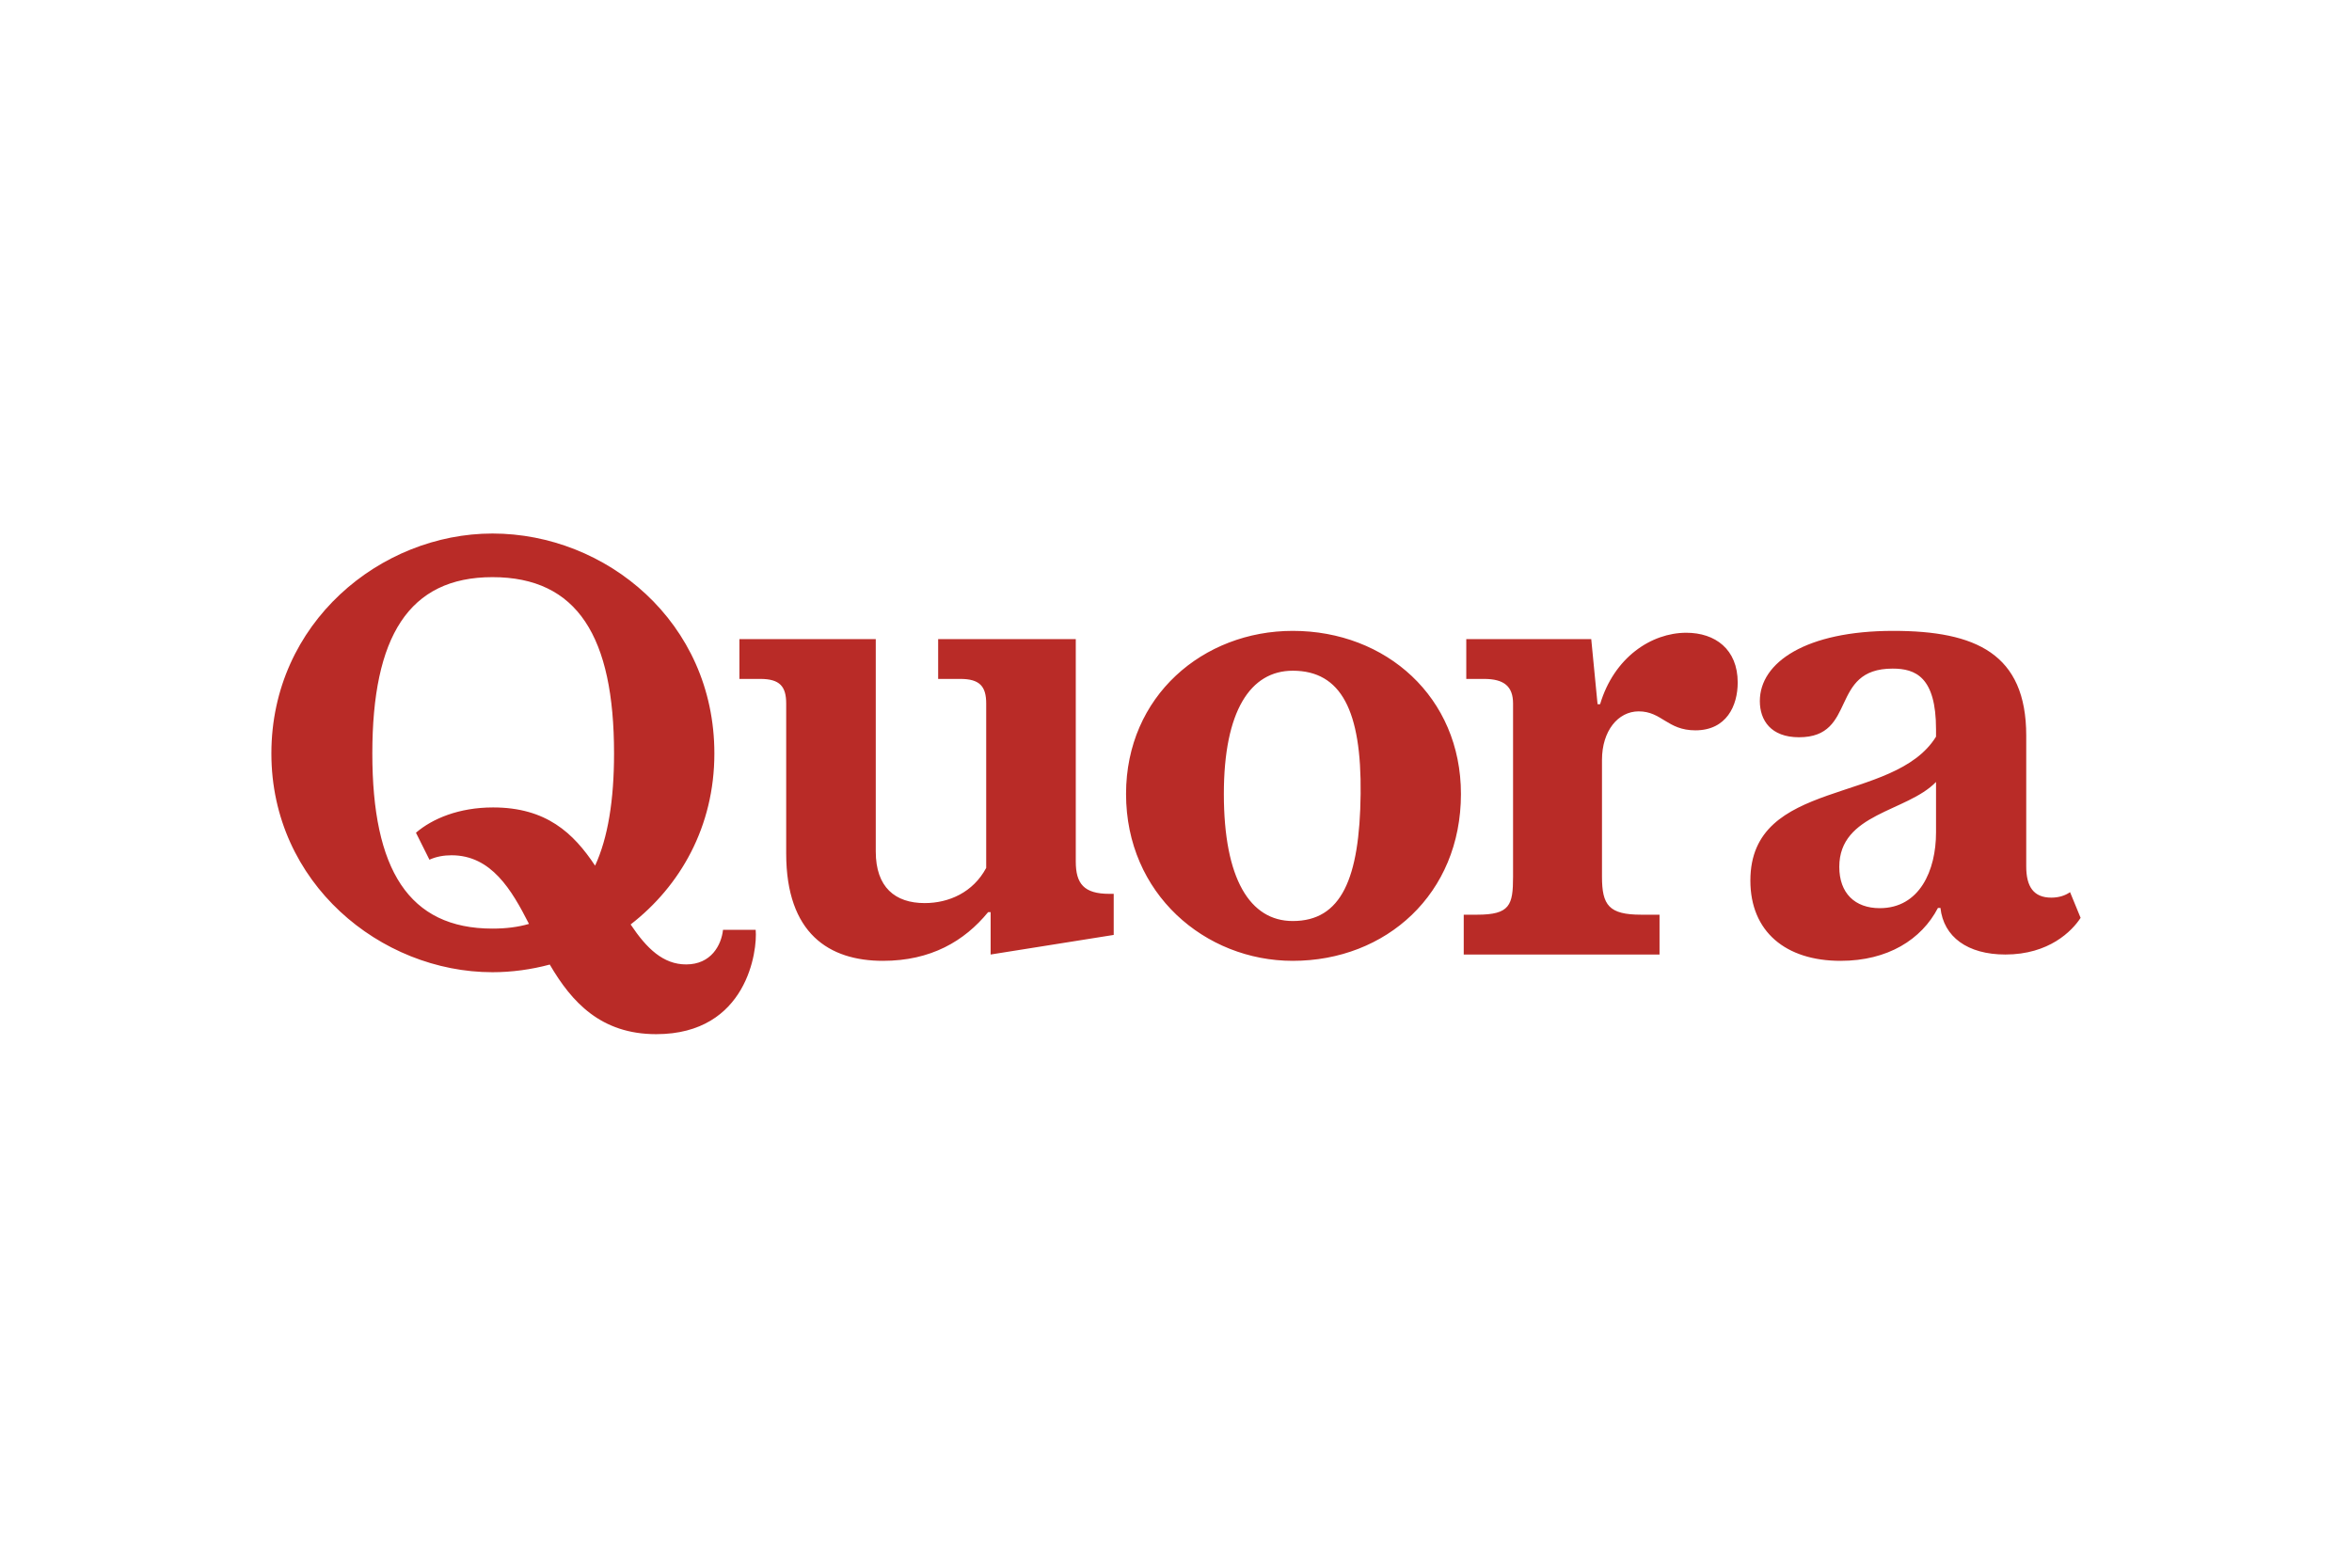
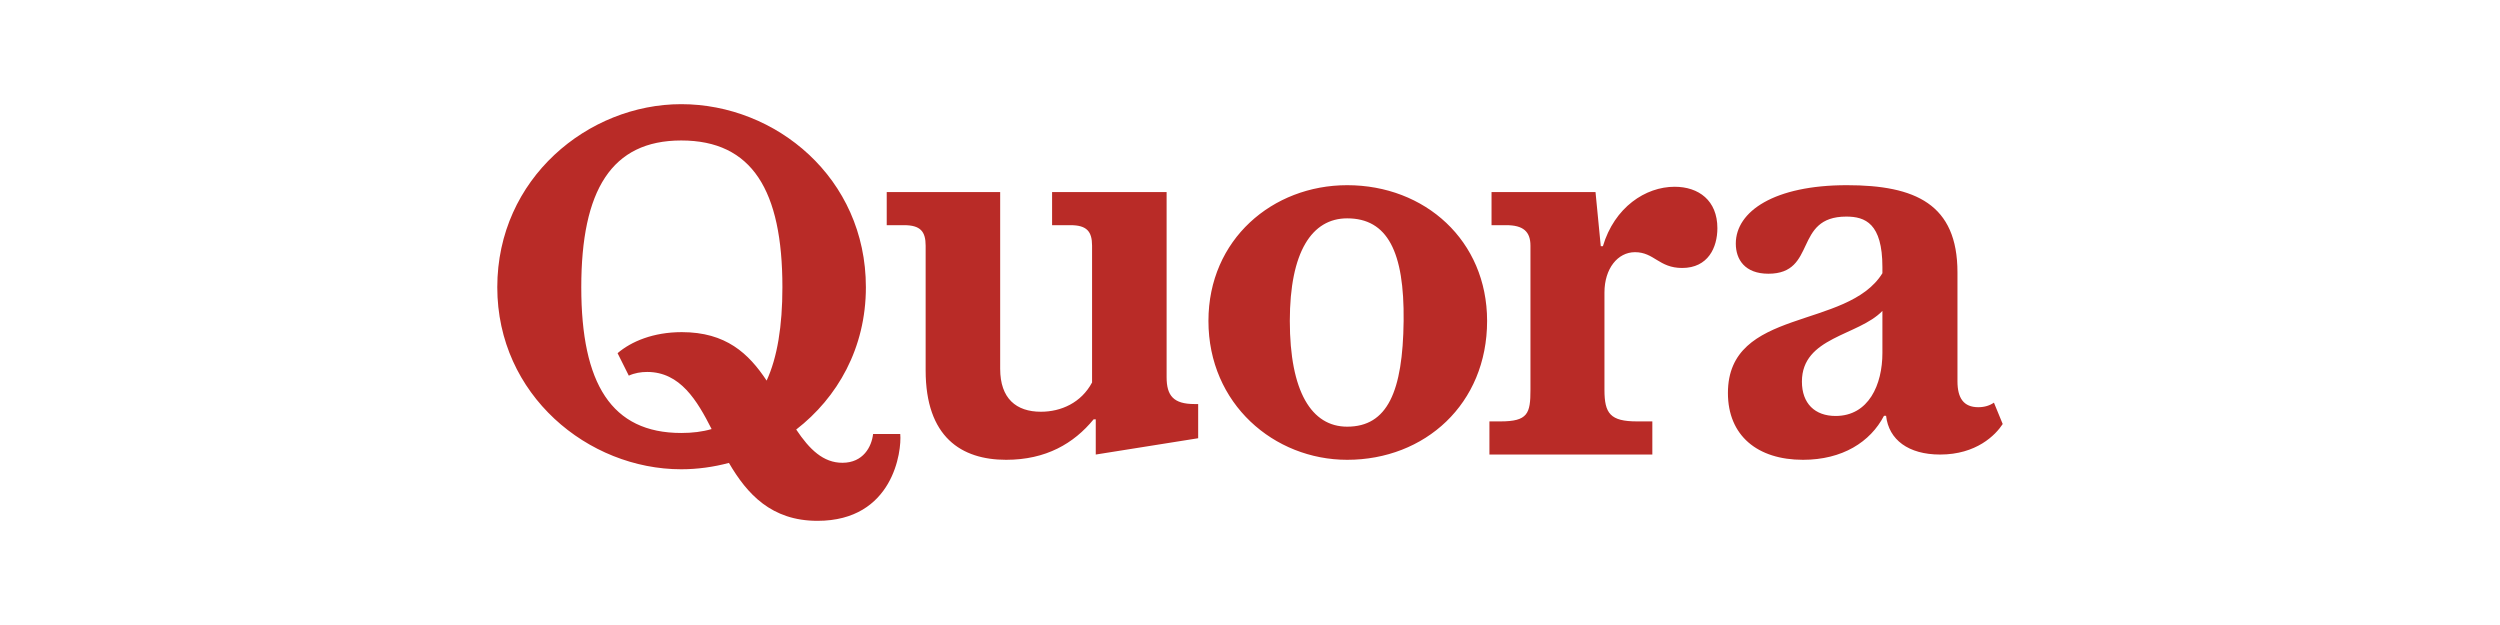
- <svg xmlns="http://www.w3.org/2000/svg" height="800" width="1200" viewBox="-30 -13.839 260.004 83.034">
+ <svg xmlns="http://www.w3.org/2000/svg" height="50" width="200" viewBox="-30 -13.839 260.004 83.034">
  <path d="M28.476 43.164c-1.918-3.775-4.168-7.588-8.557-7.588-.839 0-1.677.139-2.446.49l-1.491-2.984c1.817-1.559 4.753-2.795 8.527-2.795 5.871 0 8.884 2.828 11.276 6.438 1.42-3.082 2.095-7.244 2.095-12.403 0-12.883-4.029-19.498-13.44-19.498-9.274 0-13.281 6.615-13.281 19.498 0 12.815 4.007 19.362 13.281 19.362 1.474 0 2.809-.162 4.036-.52zm2.299 4.496c-2.033.545-4.193.846-6.335.846C12.091 48.506 0 38.652 0 24.322 0 9.856 12.091 0 24.44 0c12.556 0 24.531 9.785 24.531 24.322 0 8.086-3.773 14.657-9.257 18.904 1.772 2.655 3.596 4.418 6.136 4.418 2.772 0 3.89-2.142 4.077-3.822h3.61c.211 2.237-.908 11.534-10.997 11.534-6.111 0-9.342-3.542-11.765-7.696zM56.91 35.367V18.801c0-1.887-.697-2.725-2.864-2.725h-2.307v-4.402h15.073v23.484c0 3.959 2.143 5.705 5.406 5.705 2.678 0 5.357-1.185 6.802-3.89V18.801c0-1.887-.699-2.725-2.865-2.725h-2.446v-4.402h15.214v24.599c0 2.45.908 3.567 3.703 3.567h.49v4.543L79.51 46.549v-4.682h-.28c-2.632 3.213-6.336 5.381-11.625 5.381-5.941 0-10.695-3.004-10.695-11.881m56 7.479c5.359 0 7.395-4.662 7.502-14.049.104-9.182-2.143-13.627-7.502-13.627-4.682 0-7.618 4.447-7.618 13.627 0 9.389 2.888 14.049 7.618 14.049zm0 4.402c-9.691 0-18.43-7.41-18.43-18.451 0-10.834 8.528-18.033 18.43-18.033 10.321 0 18.592 7.337 18.592 18.033 0 11.041-8.271 18.451-18.592 18.451zm18.9-.699v-4.403h1.468c3.635 0 3.984-1.048 3.984-4.193V18.801c0-1.887-.978-2.725-3.214-2.725h-1.957v-4.402h13.814l.699 7.199h.281c1.538-5.174 5.661-7.9 9.527-7.9 3.192 0 5.684 1.818 5.684 5.5 0 2.562-1.232 5.289-4.681 5.289-3.1 0-3.704-2.098-6.268-2.098-2.282 0-4.054 2.168-4.054 5.358v12.931c0 3.145.77 4.193 4.335 4.193h2.026v4.403H131.81m45.99-5.125c4.404 0 6.22-4.17 6.22-8.361v-5.594c-3.214 3.33-10.694 3.447-10.694 9.388 0 2.912 1.726 4.567 4.474 4.567zm6.431-.024c-1.818 3.494-5.547 5.848-10.764 5.848-6.057 0-9.971-3.217-9.971-8.877 0-11.39 15.865-8.363 20.524-15.91v-.817c0-5.8-2.283-6.708-4.799-6.708-7.059 0-3.845 7.591-10.345 7.591-3.121 0-4.333-1.884-4.333-4.004 0-4.287 5.126-7.759 14.749-7.759 9.107 0 14.7 2.517 14.7 11.58v14.467c0 2.236.816 3.449 2.773 3.449.838 0 1.537-.233 2.072-.606l1.166 2.84c-.956 1.469-3.496 4.055-8.319 4.055-4.192 0-6.825-1.957-7.175-5.149z" fill="#b92b27" />
</svg>
